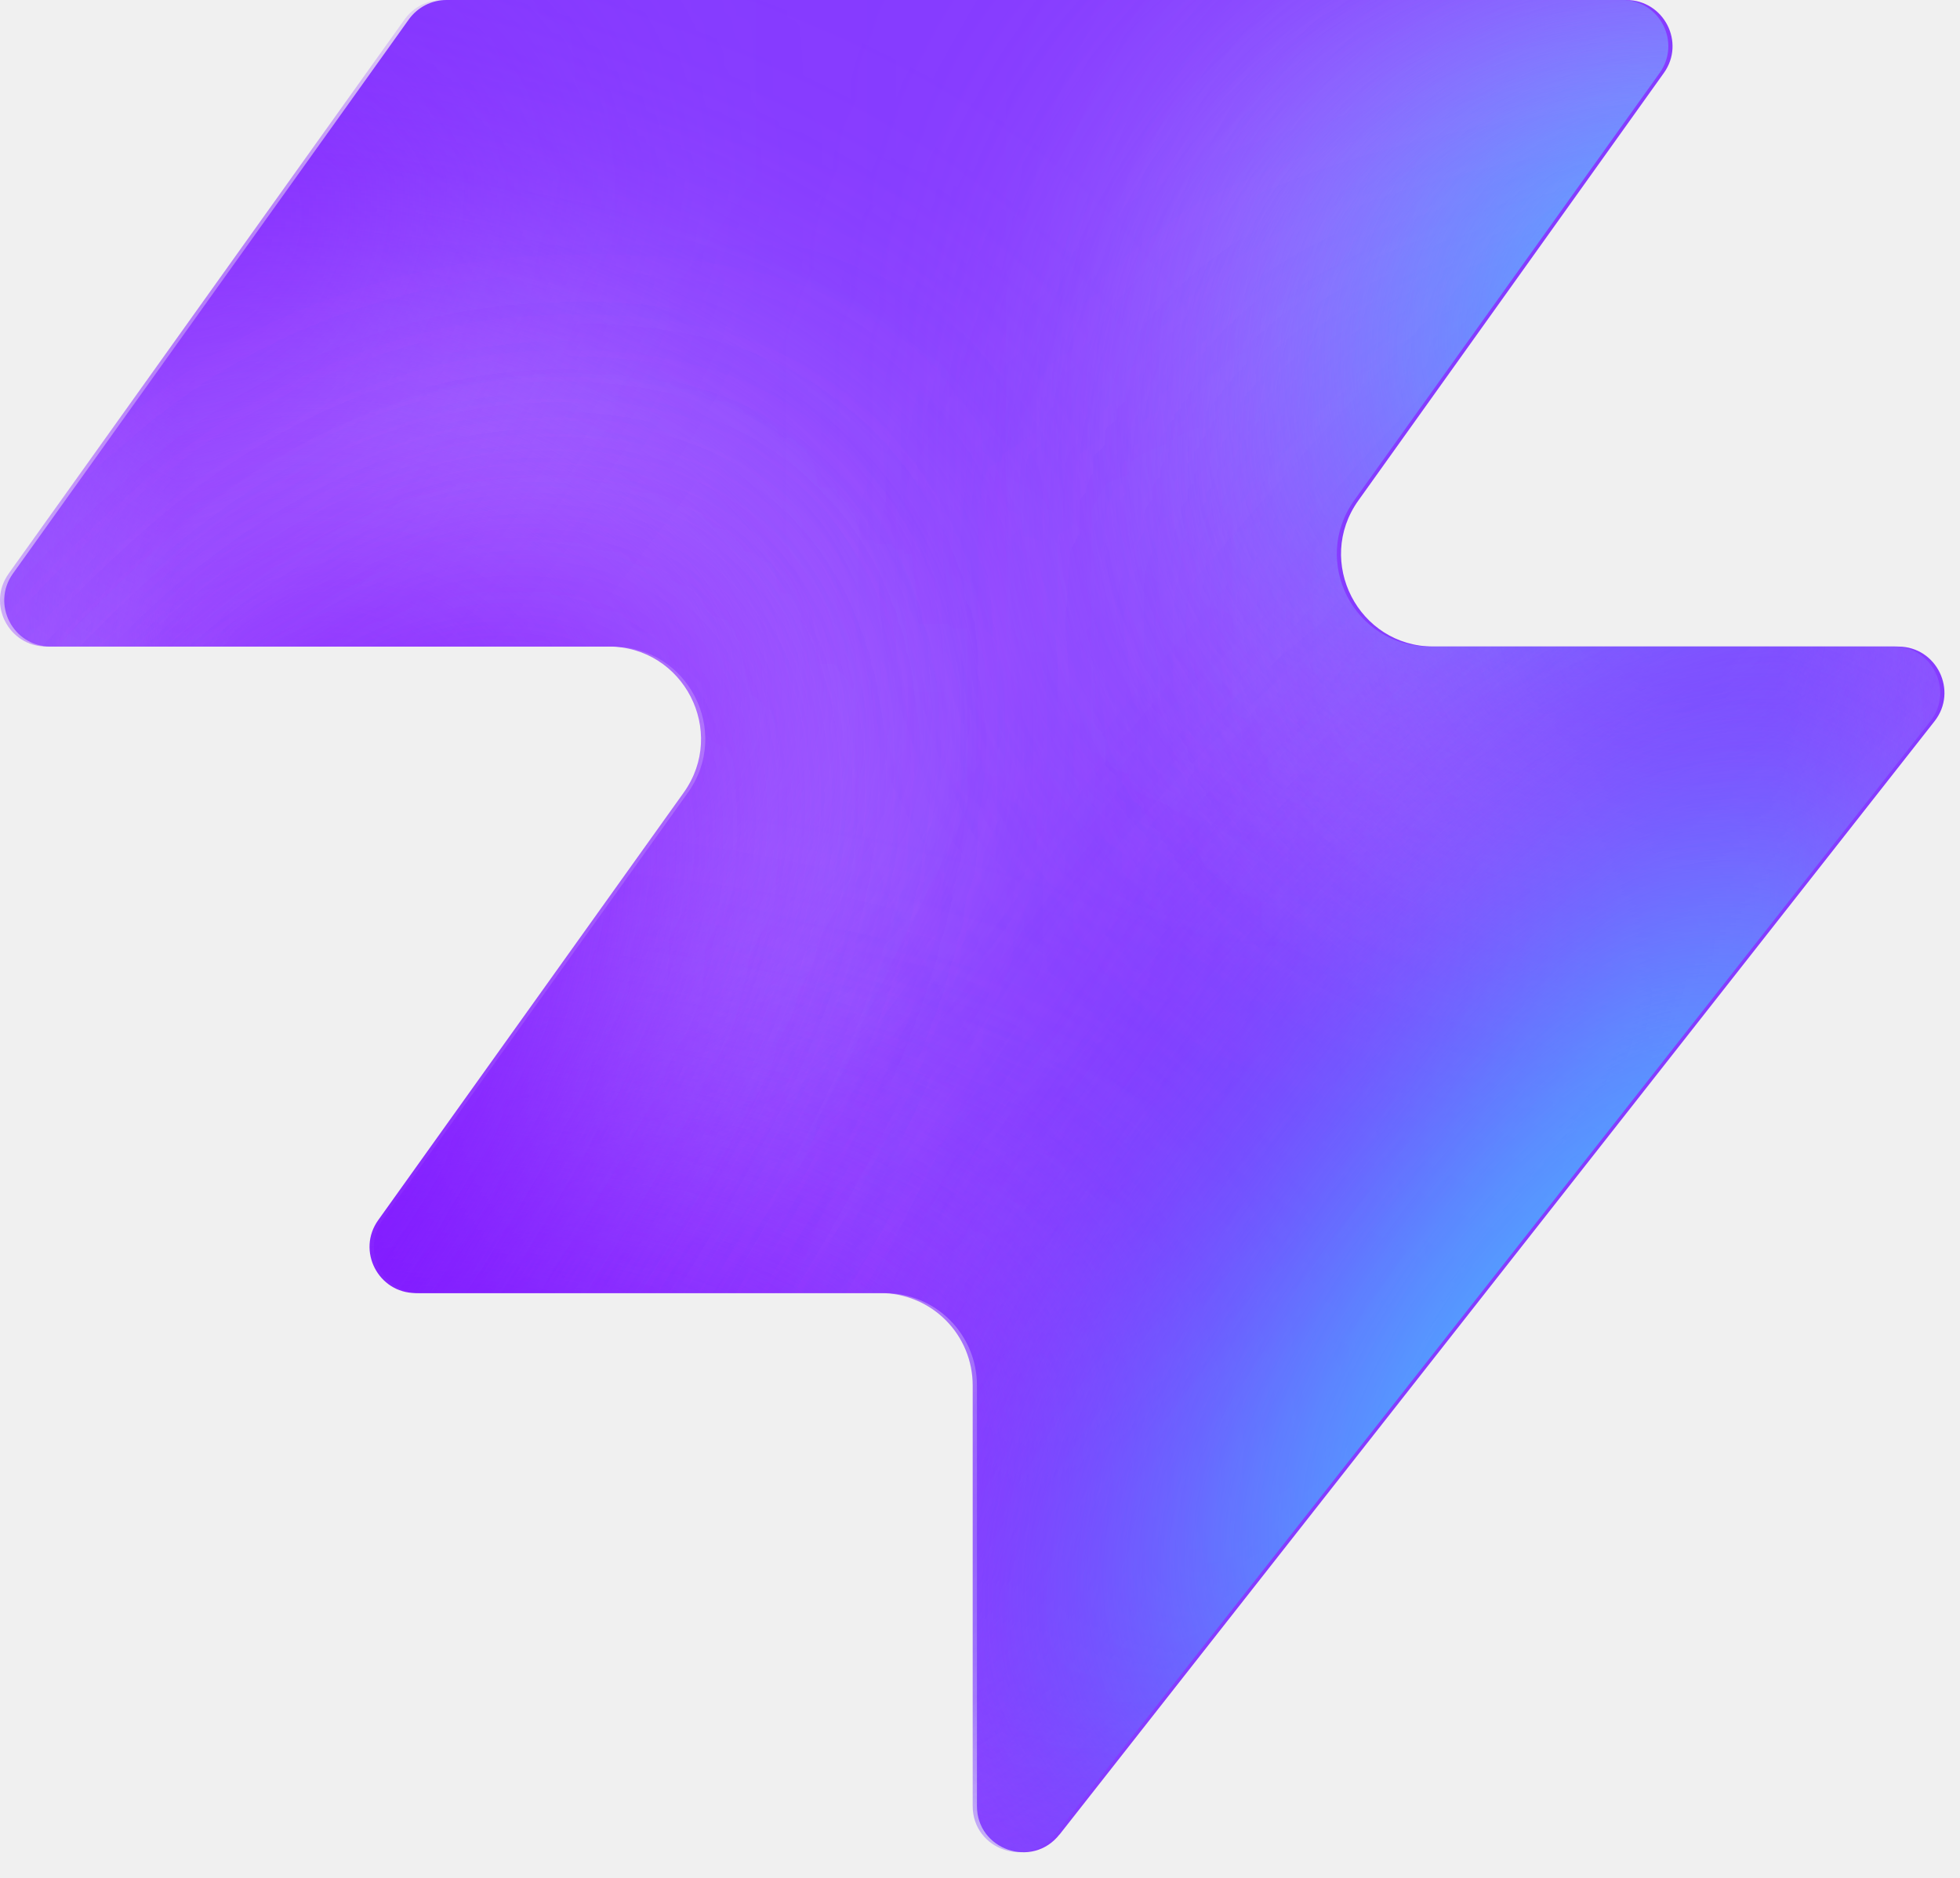
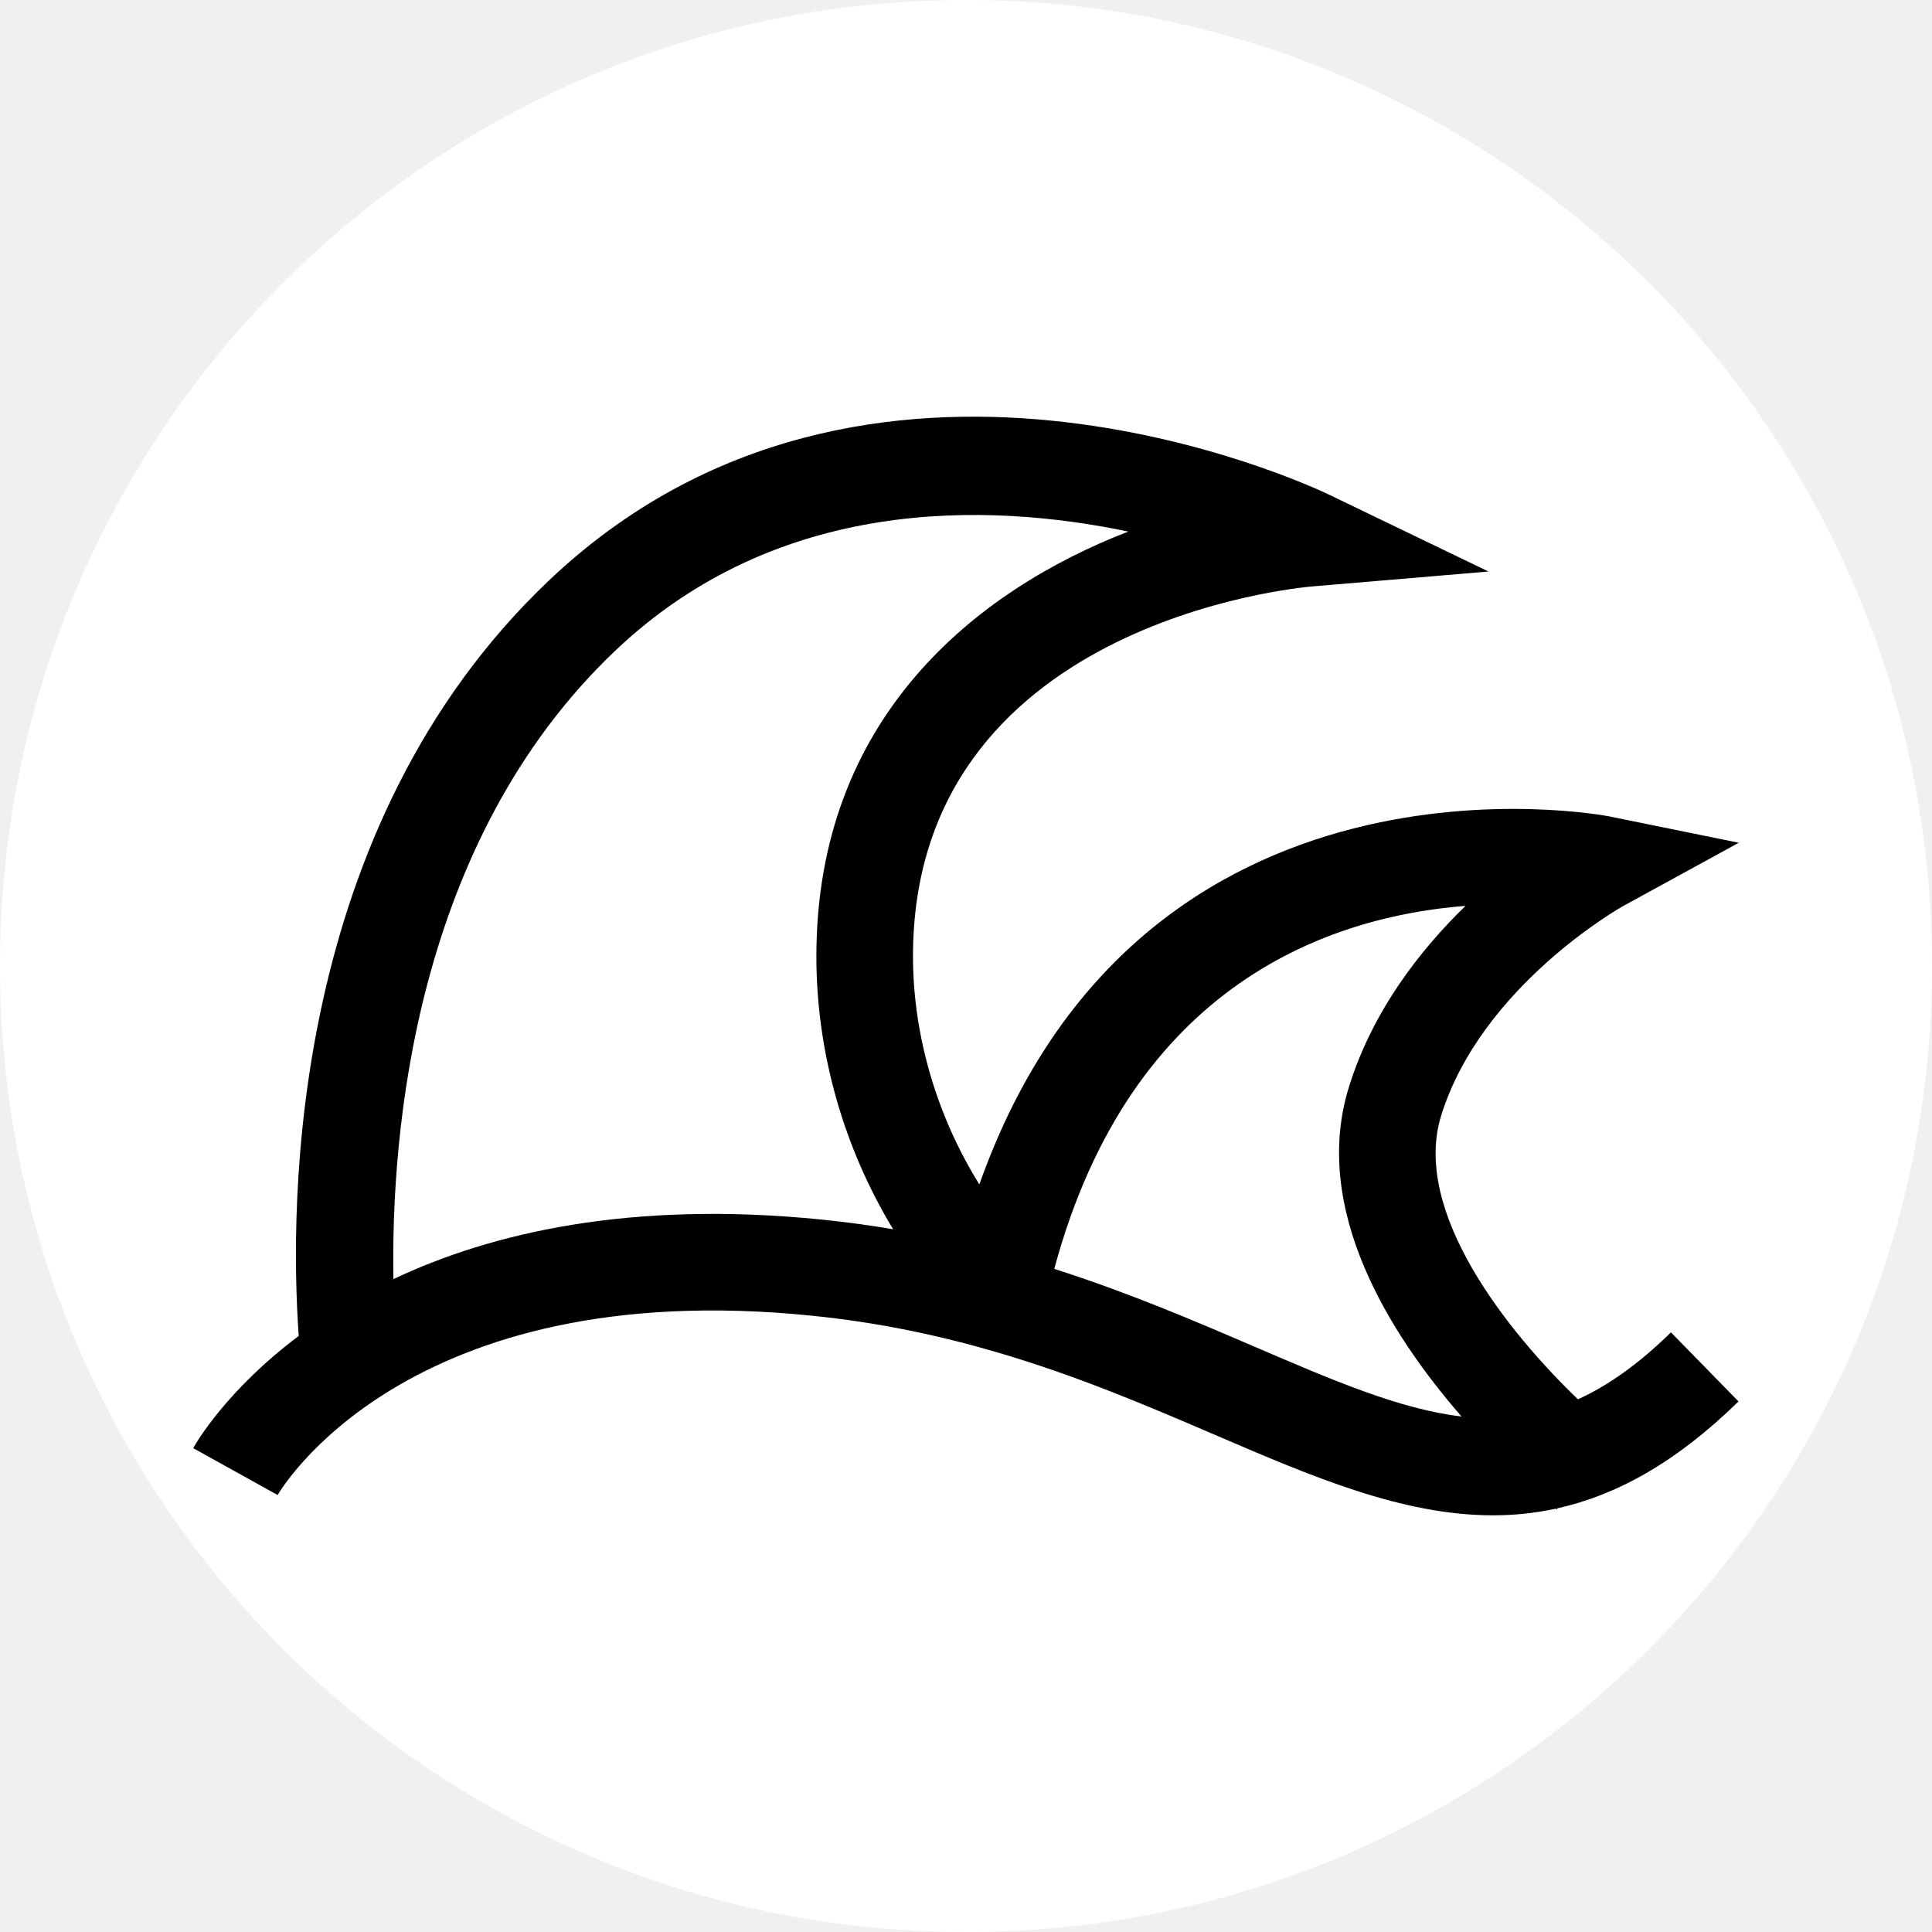
- <svg xmlns="http://www.w3.org/2000/svg" width="48" height="46" fill="none" viewBox="0 0 48 46">
-   <path fill="#863bff" d="M25.946 44.938c-.664.845-2.021.375-2.021-.698V33.937a2.26 2.26 0 0 0-2.262-2.262H10.287c-.92 0-1.456-1.04-.92-1.788l7.48-10.471c1.07-1.497 0-3.578-1.842-3.578H1.237c-.92 0-1.456-1.04-.92-1.788L10.013.474c.214-.297.556-.474.92-.474h28.894c.92 0 1.456 1.04.92 1.788l-7.48 10.471c-1.07 1.498 0 3.579 1.842 3.579h11.377c.943 0 1.473 1.088.89 1.83L25.947 44.94z" style="fill:#863bff;fill:color(display-p3 .525 .23 1);fill-opacity:1" />
-   <mask id="a" width="48" height="46" x="0" y="0" maskUnits="userSpaceOnUse" style="mask-type:alpha">
-     <path fill="#000" d="M25.842 44.938c-.664.844-2.021.375-2.021-.698V33.937a2.26 2.26 0 0 0-2.262-2.262H10.183c-.92 0-1.456-1.04-.92-1.788l7.48-10.471c1.07-1.498 0-3.579-1.842-3.579H1.133c-.92 0-1.456-1.04-.92-1.787L9.91.473c.214-.297.556-.474.92-.474h28.894c.92 0 1.456 1.04.92 1.788l-7.48 10.471c-1.07 1.498 0 3.578 1.842 3.578h11.377c.943 0 1.473 1.088.89 1.832L25.843 44.94z" style="fill:#000;fill-opacity:1" />
-   </mask>
-   <g mask="url(#a)">
-     <g filter="url(#b)">
-       <ellipse cx="5.508" cy="14.704" fill="#ede6ff" rx="5.508" ry="14.704" style="fill:#ede6ff;fill:color(display-p3 .927 .903 1);fill-opacity:1" transform="matrix(.00324 1 1 -.00324 -4.47 31.516)" />
-     </g>
-     <g filter="url(#c)">
-       <ellipse cx="10.399" cy="29.851" fill="#ede6ff" rx="10.399" ry="29.851" style="fill:#ede6ff;fill:color(display-p3 .927 .903 1);fill-opacity:1" transform="matrix(.00324 1 1 -.00324 -39.328 7.883)" />
-     </g>
-     <g filter="url(#d)">
-       <ellipse cx="5.508" cy="30.487" fill="#7e14ff" rx="5.508" ry="30.487" style="fill:#7e14ff;fill:color(display-p3 .492 .077 1);fill-opacity:1" transform="rotate(89.814 -25.913 -14.639)scale(1 -1)" />
-     </g>
-     <g filter="url(#e)">
-       <ellipse cx="5.508" cy="30.599" fill="#7e14ff" rx="5.508" ry="30.599" style="fill:#7e14ff;fill:color(display-p3 .492 .077 1);fill-opacity:1" transform="rotate(89.814 -32.644 -3.334)scale(1 -1)" />
-     </g>
-     <g filter="url(#f)">
-       <ellipse cx="5.508" cy="30.599" fill="#7e14ff" rx="5.508" ry="30.599" style="fill:#7e14ff;fill:color(display-p3 .492 .077 1);fill-opacity:1" transform="matrix(.00324 1 1 -.00324 -34.34 30.47)" />
-     </g>
-     <g filter="url(#g)">
-       <ellipse cx="14.072" cy="22.078" fill="#ede6ff" rx="14.072" ry="22.078" style="fill:#ede6ff;fill:color(display-p3 .927 .903 1);fill-opacity:1" transform="rotate(93.35 24.506 48.493)scale(-1 1)" />
-     </g>
-     <g filter="url(#h)">
-       <ellipse cx="3.47" cy="21.501" fill="#7e14ff" rx="3.47" ry="21.501" style="fill:#7e14ff;fill:color(display-p3 .492 .077 1);fill-opacity:1" transform="rotate(89.009 28.708 47.59)scale(-1 1)" />
-     </g>
-     <g filter="url(#i)">
-       <ellipse cx="3.47" cy="21.501" fill="#7e14ff" rx="3.47" ry="21.501" style="fill:#7e14ff;fill:color(display-p3 .492 .077 1);fill-opacity:1" transform="rotate(89.009 28.708 47.59)scale(-1 1)" />
-     </g>
-     <g filter="url(#j)">
-       <ellipse cx=".387" cy="8.972" fill="#7e14ff" rx="4.407" ry="29.108" style="fill:#7e14ff;fill:color(display-p3 .492 .077 1);fill-opacity:1" transform="rotate(39.51 .387 8.972)" />
-     </g>
-     <g filter="url(#k)">
-       <ellipse cx="47.523" cy="-6.092" fill="#7e14ff" rx="4.407" ry="29.108" style="fill:#7e14ff;fill:color(display-p3 .492 .077 1);fill-opacity:1" transform="rotate(37.892 47.523 -6.092)" />
-     </g>
-     <g filter="url(#l)">
-       <ellipse cx="41.412" cy="6.333" fill="#47bfff" rx="5.971" ry="9.665" style="fill:#47bfff;fill:color(display-p3 .28 .748 1);fill-opacity:1" transform="rotate(37.892 41.412 6.333)" />
-     </g>
-     <g filter="url(#m)">
-       <ellipse cx="-1.879" cy="38.332" fill="#7e14ff" rx="4.407" ry="29.108" style="fill:#7e14ff;fill:color(display-p3 .492 .077 1);fill-opacity:1" transform="rotate(37.892 -1.88 38.332)" />
-     </g>
-     <g filter="url(#n)">
-       <ellipse cx="-1.879" cy="38.332" fill="#7e14ff" rx="4.407" ry="29.108" style="fill:#7e14ff;fill:color(display-p3 .492 .077 1);fill-opacity:1" transform="rotate(37.892 -1.88 38.332)" />
-     </g>
-     <g filter="url(#o)">
-       <ellipse cx="35.651" cy="29.907" fill="#7e14ff" rx="4.407" ry="29.108" style="fill:#7e14ff;fill:color(display-p3 .492 .077 1);fill-opacity:1" transform="rotate(37.892 35.651 29.907)" />
-     </g>
-     <g filter="url(#p)">
-       <ellipse cx="38.418" cy="32.4" fill="#47bfff" rx="5.971" ry="15.297" style="fill:#47bfff;fill:color(display-p3 .28 .748 1);fill-opacity:1" transform="rotate(37.892 38.418 32.4)" />
+ <svg xmlns="http://www.w3.org/2000/svg" version="1.1" width="1000" height="1000">
+   <g clip-path="url(#SvgjsClipPath1103)">
+     <rect width="1000" height="1000" fill="#ffffff" />
+     <g transform="matrix(1,0,0,1,100,100)">
+       <svg version="1.1" fill="#000000" height="800px" width="800px" id="Capa_1" viewBox="0 0 490 490" xml:space="preserve">
+         <g>
+           <path d="M196.308,355.884c21.364,2.163,40.733,6.355,58.604,11.598c0.049,0.042,0.097,0.086,0.147,0.128l0.057-0.068   c25.545,7.511,48.025,17.166,68.864,26.122c30.766,13.222,59.319,25.486,88.051,25.486c6.633,0,13.277-0.662,19.961-2.108   c0.108,0.087,0.199,0.16,0.26,0.209l0.257-0.322c18.604-4.138,37.523-14.432,57.401-33.884l-21.418-21.897   c-10.249,10.027-19.94,16.893-29.491,21.223c-22.017-21.171-52.893-59.423-43.333-90.039c12.863-41.161,57.21-66.079,57.629-66.318   L490,205.927l-41.012-8.346c-1.544-0.329-148.448-28.333-199.752,116.67c-13.374-21.496-21.041-47.029-21.041-72.308   c0-105.386,121.419-116.843,126.579-117.276l55.879-4.726l-50.479-24.335c-5.938-2.872-146.337-68.876-247.49,27.266   c-82.345,78.239-82.201,197.36-79.229,239.409C10.522,379.503,0.86,396.296,0,397.853l26.773,14.867   C27.162,412.017,67.036,342.662,196.308,355.884z M403.37,225.939c-14.404,13.985-29.42,33.219-36.928,57.27   c-12.157,38.896,12.993,78.595,35.652,104.606c-19.419-2.272-40.369-11.272-66.029-22.299   c-18.504-7.955-39.367-16.915-63.085-24.498C297.564,249.969,361.29,229.217,403.37,225.939z M133.774,145.068   c51.586-49.013,117.83-47.144,162.685-37.796c-48.475,18.756-98.894,59.139-98.894,134.671c0,30.595,8.718,60.741,24.33,86.515   c-7.281-1.235-14.774-2.273-22.505-3.056c-60.863-6.15-104.931,4.21-135.915,18.862C62.677,297.823,70.067,205.611,133.774,145.068   z" />
+         </g>
+       </svg>
    </g>
  </g>
  <defs>
-     <filter id="b" width="60.045" height="41.654" x="-19.77" y="16.149" color-interpolation-filters="sRGB" filterUnits="userSpaceOnUse">
-       <feFlood flood-opacity="0" result="BackgroundImageFix" />
-       <feBlend in="SourceGraphic" in2="BackgroundImageFix" result="shape" />
-       <feGaussianBlur result="effect1_foregroundBlur_2002_17158" stdDeviation="7.659" />
-     </filter>
-     <filter id="c" width="90.34" height="51.437" x="-54.613" y="-7.533" color-interpolation-filters="sRGB" filterUnits="userSpaceOnUse">
-       <feFlood flood-opacity="0" result="BackgroundImageFix" />
-       <feBlend in="SourceGraphic" in2="BackgroundImageFix" result="shape" />
-       <feGaussianBlur result="effect1_foregroundBlur_2002_17158" stdDeviation="7.659" />
-     </filter>
-     <filter id="d" width="79.355" height="29.4" x="-49.64" y="2.03" color-interpolation-filters="sRGB" filterUnits="userSpaceOnUse">
-       <feFlood flood-opacity="0" result="BackgroundImageFix" />
-       <feBlend in="SourceGraphic" in2="BackgroundImageFix" result="shape" />
-       <feGaussianBlur result="effect1_foregroundBlur_2002_17158" stdDeviation="4.596" />
-     </filter>
-     <filter id="e" width="79.579" height="29.4" x="-45.045" y="20.029" color-interpolation-filters="sRGB" filterUnits="userSpaceOnUse">
-       <feFlood flood-opacity="0" result="BackgroundImageFix" />
-       <feBlend in="SourceGraphic" in2="BackgroundImageFix" result="shape" />
-       <feGaussianBlur result="effect1_foregroundBlur_2002_17158" stdDeviation="4.596" />
-     </filter>
-     <filter id="f" width="79.579" height="29.4" x="-43.513" y="21.178" color-interpolation-filters="sRGB" filterUnits="userSpaceOnUse">
-       <feFlood flood-opacity="0" result="BackgroundImageFix" />
-       <feBlend in="SourceGraphic" in2="BackgroundImageFix" result="shape" />
-       <feGaussianBlur result="effect1_foregroundBlur_2002_17158" stdDeviation="4.596" />
-     </filter>
-     <filter id="g" width="74.749" height="58.852" x="15.756" y="-17.901" color-interpolation-filters="sRGB" filterUnits="userSpaceOnUse">
-       <feFlood flood-opacity="0" result="BackgroundImageFix" />
-       <feBlend in="SourceGraphic" in2="BackgroundImageFix" result="shape" />
-       <feGaussianBlur result="effect1_foregroundBlur_2002_17158" stdDeviation="7.659" />
-     </filter>
-     <filter id="h" width="61.377" height="25.362" x="23.548" y="2.284" color-interpolation-filters="sRGB" filterUnits="userSpaceOnUse">
-       <feFlood flood-opacity="0" result="BackgroundImageFix" />
-       <feBlend in="SourceGraphic" in2="BackgroundImageFix" result="shape" />
-       <feGaussianBlur result="effect1_foregroundBlur_2002_17158" stdDeviation="4.596" />
-     </filter>
-     <filter id="i" width="61.377" height="25.362" x="23.548" y="2.284" color-interpolation-filters="sRGB" filterUnits="userSpaceOnUse">
-       <feFlood flood-opacity="0" result="BackgroundImageFix" />
-       <feBlend in="SourceGraphic" in2="BackgroundImageFix" result="shape" />
-       <feGaussianBlur result="effect1_foregroundBlur_2002_17158" stdDeviation="4.596" />
-     </filter>
-     <filter id="j" width="56.045" height="63.649" x="-27.636" y="-22.853" color-interpolation-filters="sRGB" filterUnits="userSpaceOnUse">
-       <feFlood flood-opacity="0" result="BackgroundImageFix" />
-       <feBlend in="SourceGraphic" in2="BackgroundImageFix" result="shape" />
-       <feGaussianBlur result="effect1_foregroundBlur_2002_17158" stdDeviation="4.596" />
-     </filter>
-     <filter id="k" width="54.814" height="64.646" x="20.116" y="-38.415" color-interpolation-filters="sRGB" filterUnits="userSpaceOnUse">
-       <feFlood flood-opacity="0" result="BackgroundImageFix" />
-       <feBlend in="SourceGraphic" in2="BackgroundImageFix" result="shape" />
-       <feGaussianBlur result="effect1_foregroundBlur_2002_17158" stdDeviation="4.596" />
-     </filter>
-     <filter id="l" width="33.541" height="35.313" x="24.641" y="-11.323" color-interpolation-filters="sRGB" filterUnits="userSpaceOnUse">
-       <feFlood flood-opacity="0" result="BackgroundImageFix" />
-       <feBlend in="SourceGraphic" in2="BackgroundImageFix" result="shape" />
-       <feGaussianBlur result="effect1_foregroundBlur_2002_17158" stdDeviation="4.596" />
-     </filter>
-     <filter id="m" width="54.814" height="64.646" x="-29.286" y="6.009" color-interpolation-filters="sRGB" filterUnits="userSpaceOnUse">
-       <feFlood flood-opacity="0" result="BackgroundImageFix" />
-       <feBlend in="SourceGraphic" in2="BackgroundImageFix" result="shape" />
-       <feGaussianBlur result="effect1_foregroundBlur_2002_17158" stdDeviation="4.596" />
-     </filter>
-     <filter id="n" width="54.814" height="64.646" x="-29.286" y="6.009" color-interpolation-filters="sRGB" filterUnits="userSpaceOnUse">
-       <feFlood flood-opacity="0" result="BackgroundImageFix" />
-       <feBlend in="SourceGraphic" in2="BackgroundImageFix" result="shape" />
-       <feGaussianBlur result="effect1_foregroundBlur_2002_17158" stdDeviation="4.596" />
-     </filter>
-     <filter id="o" width="54.814" height="64.646" x="8.244" y="-2.416" color-interpolation-filters="sRGB" filterUnits="userSpaceOnUse">
-       <feFlood flood-opacity="0" result="BackgroundImageFix" />
-       <feBlend in="SourceGraphic" in2="BackgroundImageFix" result="shape" />
-       <feGaussianBlur result="effect1_foregroundBlur_2002_17158" stdDeviation="4.596" />
-     </filter>
-     <filter id="p" width="39.409" height="43.623" x="18.713" y="10.588" color-interpolation-filters="sRGB" filterUnits="userSpaceOnUse">
-       <feFlood flood-opacity="0" result="BackgroundImageFix" />
-       <feBlend in="SourceGraphic" in2="BackgroundImageFix" result="shape" />
-       <feGaussianBlur result="effect1_foregroundBlur_2002_17158" stdDeviation="4.596" />
-     </filter>
+     <clipPath id="SvgjsClipPath1103">
+       <rect width="1000" height="1000" x="0" y="0" rx="500" ry="500" />
+     </clipPath>
  </defs>
</svg>
